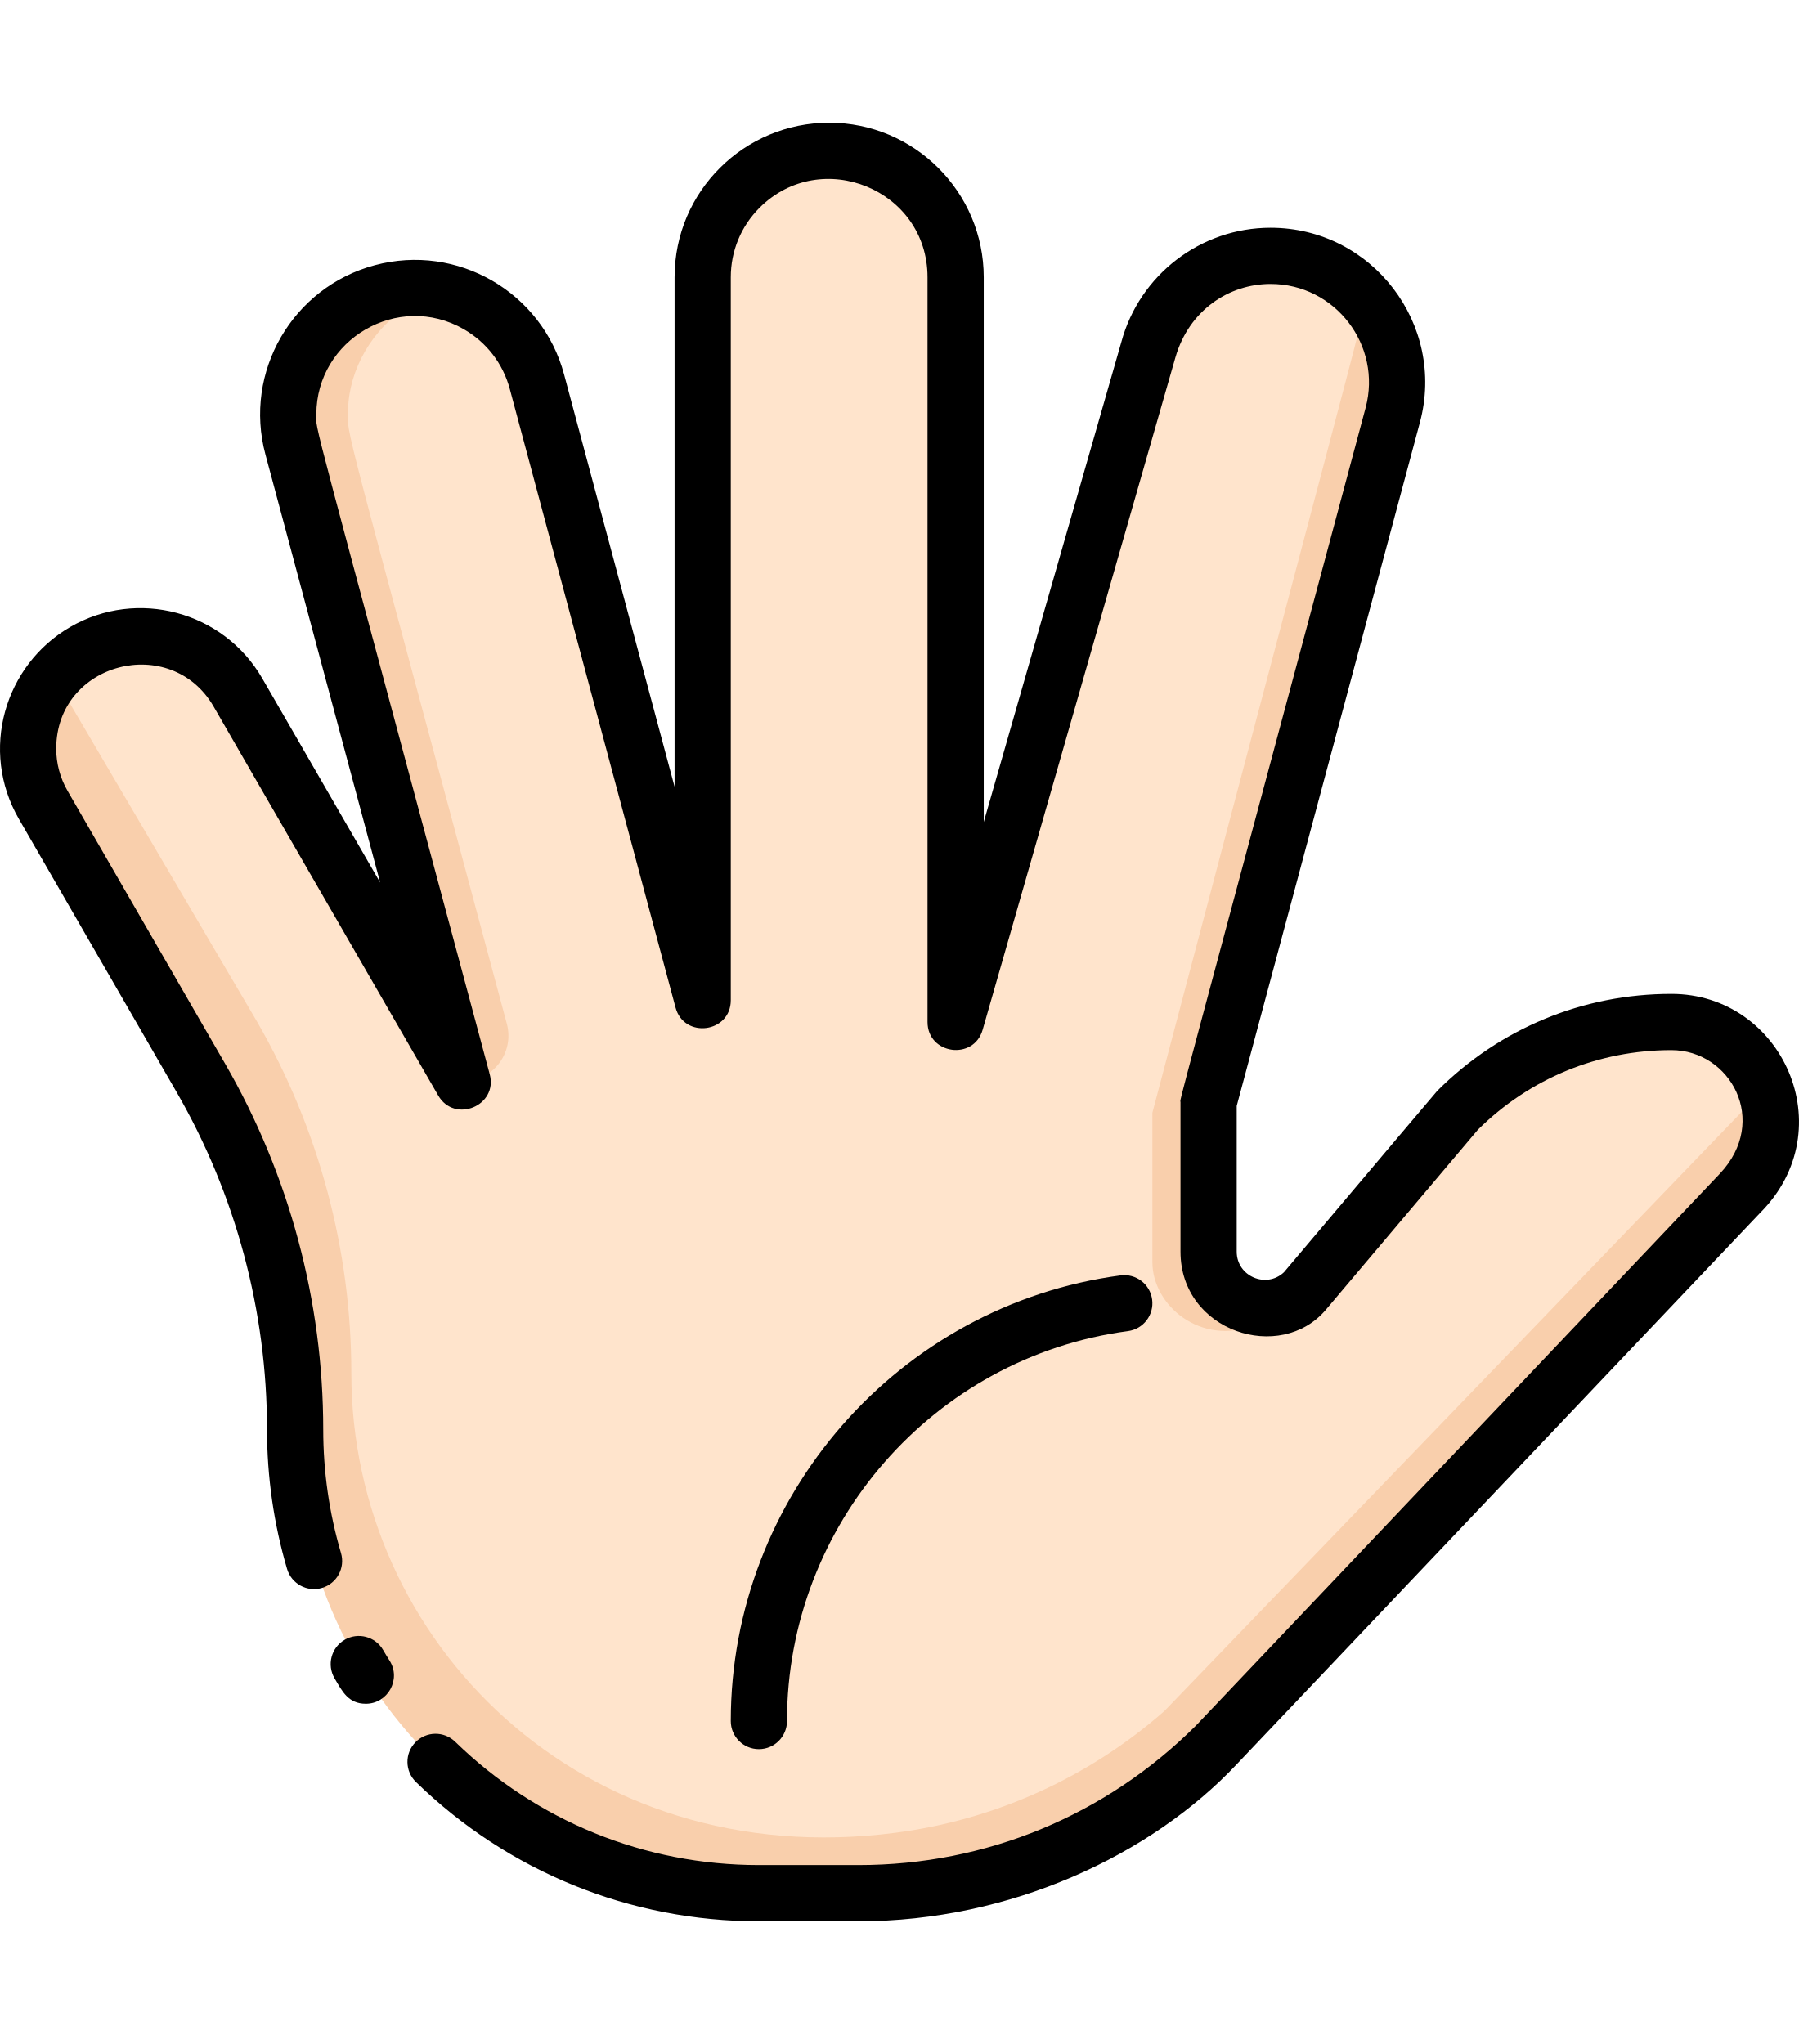
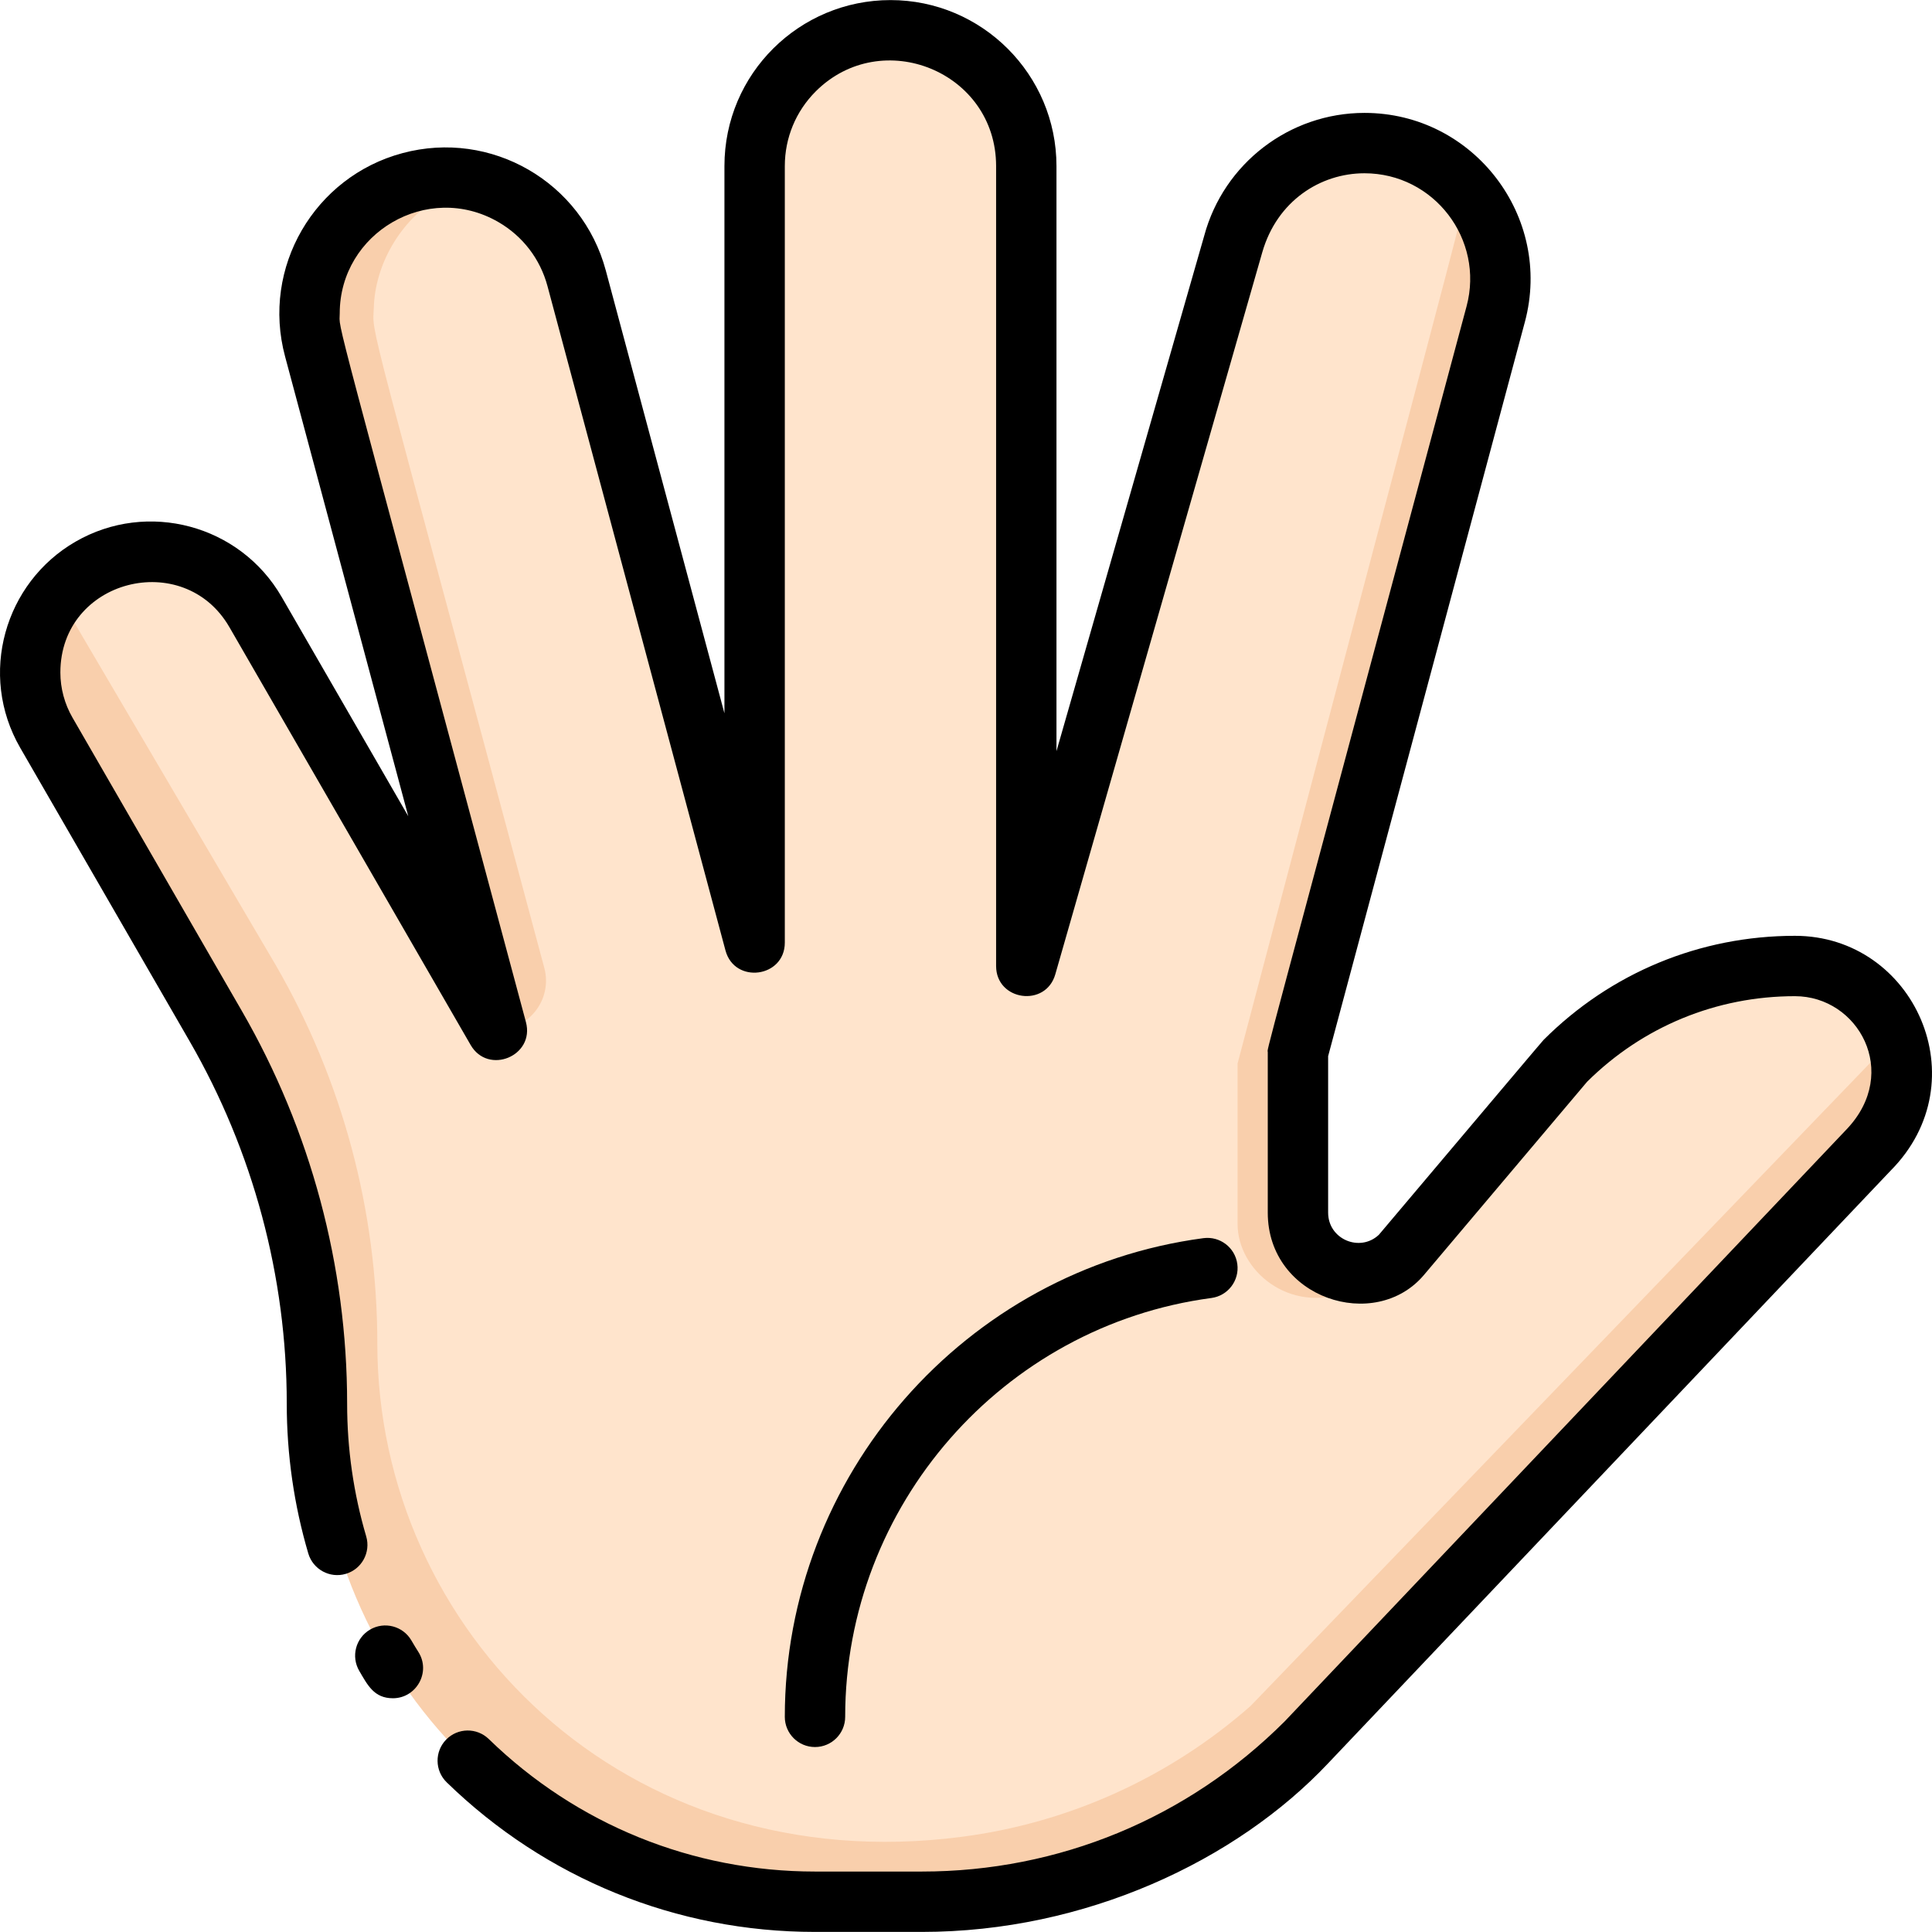
- <svg xmlns="http://www.w3.org/2000/svg" id="Layer_1" enable-background="new 0 0 512.044 512.044" height="25" viewBox="0 0 512.044 512.044" width="22">
+ <svg xmlns="http://www.w3.org/2000/svg" id="Layer_1" enable-background="new 0 0 512.044 512.044" height="50" viewBox="0 0 512.044 512.044" width="50">
  <path d="m496.33 304.692-150.15 157.15c-27.01 27.01-63.64 42.18-101.83 42.18h-28.35c-72.896 0-132-59.098-132-132 0-35.13-9.25-69.63-26.81-100.05l-44.9-77.77c-6.874-11.904-5.248-26.481 3.17-36.53 14.129-16.905 41.052-14.859 52.26 4.53 65.343 113.181-10.324-17.886 63.94 110.75-51.165-190.944-50.943-185.344-49.14-195.7 0-1.038 1.305-6.21 3.11-9.82 14.736-30.269 58.656-25.525 67.2 6.33 2.667 9.956 44.598 166.459 47.17 176.06 0-218.052-.158-207.027.29-210.38 2.494-18.688 18.798-31.37 33.86-31.37 20.857-1.018 37.85 15.559 37.85 35.95v212c60.187-209.94 55.193-195.219 59.64-202 9.364-14.838 30.545-21.065 47.43-11.6 13.39 6.722 21.854 23.982 17.35 40.82l-52.42 195.62v42.53c0 14.26 17.23 21.4 27.31 11.32 48.396-56.028 44.072-51.165 46.39-53.33 25.043-23.209 59.097-26.622 70.36-20.99 17.798 7.652 23.2 31.37 8.27 46.3z" fill="#f9cfac" />
  <path d="m503.06 274.012-171.62 178.13c-21.57 18.97-48.26 31.02-76.6 34.68-89.326 11.613-154.84-54.566-154.84-130.8 0-35.13-9.25-69.63-26.81-100.05-60.57-103.012-57.054-96.973-57.73-98.3 7.873-9.419 20.689-13.714 33.04-10.32 6.937 1.904 10.911 5.071 15.42 9.58 33.984 56.921 67.84 116.02 67.74 116.02 8.577 0 14.82-8.136 12.6-16.421-47.77-178.274-45.518-167.194-45.19-174.889.275-11.258 6.855-23.247 17.59-29.51 4.504-2.645 9.5-4.026 9.91-4.03 12.36 3.01 22.73 12.51 26.26 25.66 4.702 17.551 42.087 157.088 47.17 176.06 0-225.792-.241-207.448.56-212.17.971-5.405 3.243-10.492 5.85-14.14 3.096-4.517 7.259-7.81 7.36-7.81 24.406-18.823 58.23-.974 58.23 28.32v212c58.389-203.668 55.258-192.954 55.8-194.36 8.526-24.295 41.074-32.801 60.43-12.01 1.231 1.393 5.522-17.036-60.23 232.21v42.53c0 12.236 13.656 24.05 29.43 17.91 10.597-4.128 16.536-12.665 24.66-22.07 36.553-42.309 32.184-37.333 34.723-40.003 10.643-10.294 24.525-18.298 40.437-21.977 6.702-1.534 17.297-2.891 23.78-1.9 8.803 1.356 16.059 6.676 20.17 13.8 1.137 1.904 1.812 3.76 1.86 3.86z" fill="#ffe4cc" />
  <path d="m109.025 434.76c-2.231-3.812-7.132-5.095-10.946-2.862-3.813 2.232-5.094 7.133-2.862 10.946 2.203 3.759 3.92 7.249 8.912 7.249 6.215 0 10.169-6.934 6.732-12.31-.542-.848-1.125-1.808-1.836-3.023z" />
  <path d="m475.72 248.022c-25.171 0-48.833 9.8-66.627 27.593-.374.376-13.539 15.989-43.646 51.641-5.022 4.732-13.447 1.202-13.447-5.863v-41.478l52.148-194.605c7.442-27.799-13.537-55.388-42.518-55.388-19.847 0-37.299 13.381-42.468 32.547l-39.162 136.613v-155.06c0-24.262-19.738-44-44-44-24.083 0-44 19.459-44 44v145.027l-31.443-117.359c-6.295-23.472-30.394-37.408-53.882-31.106-23.327 6.234-37.469 30.304-31.122 53.889l32.651 121.852-33.557-58.125c-11.035-19.102-35.549-25.666-54.638-14.636-18.773 10.842-25.862 35.209-14.647 54.638l44.9 77.77c16.838 29.169 25.738 62.383 25.738 96.05 0 13.496 1.92 26.851 5.706 39.692 1.251 4.238 5.705 6.664 9.937 5.411 4.238-1.25 6.66-5.698 5.411-9.937-3.353-11.371-5.054-23.203-5.054-35.166 0-36.471-9.642-72.45-27.882-104.05l-44.9-77.771c-2.105-3.646-3.218-7.782-3.218-11.96 0-24.715 32.699-32.968 44.791-12.04l63.941 110.75c4.647 8.049 17.066 2.927 14.655-6.07-52.834-197.174-49.347-182.574-49.347-187.829 0-21.315 23.262-35.041 42.014-24.219 6.478 3.74 11.111 9.777 13.049 16.999l47.17 176.06c2.409 8.993 15.728 7.229 15.728-2.07v-205.8c0-7.477 2.912-14.511 8.192-19.799 17.501-17.476 47.807-5.229 47.807 19.799v212c0 9.234 13.152 11.066 15.69 2.204l54.87-191.41c3.905-13.517 15.333-20.894 27.069-20.894 18.434 0 31.803 17.541 27.063 35.249-56.154 209.556-52.692 196.052-52.692 197.691v42.53c0 22.803 28.484 31.866 41.422 16.481l43.218-51.177c14.745-14.625 34.292-22.675 55.08-22.675 16.771 0 27.971 20.132 13.808 35.163l-149.076 157.073c-25.681 25.645-59.806 39.765-96.102 39.765h-28.35c-32.469 0-63.172-12.471-86.452-35.114-3.169-3.082-8.233-3.01-11.313.156-3.081 3.167-3.011 8.232.156 11.313 26.285 25.566 60.949 39.645 97.608 39.645h28.35c43.317 0 83.323-18.874 107.633-44.673l149.084-157.079c23.642-23.772 6.287-62.248-25.346-62.248z" />
  <path d="m224 455.022c0-55.916 41.726-103.641 97.057-111.011 4.379-.583 7.457-4.606 6.873-8.986-.582-4.379-4.593-7.449-8.986-6.873-63.248 8.425-110.944 62.967-110.944 126.87 0 4.418 3.582 8 8 8s8-3.582 8-8z" />
</svg>
